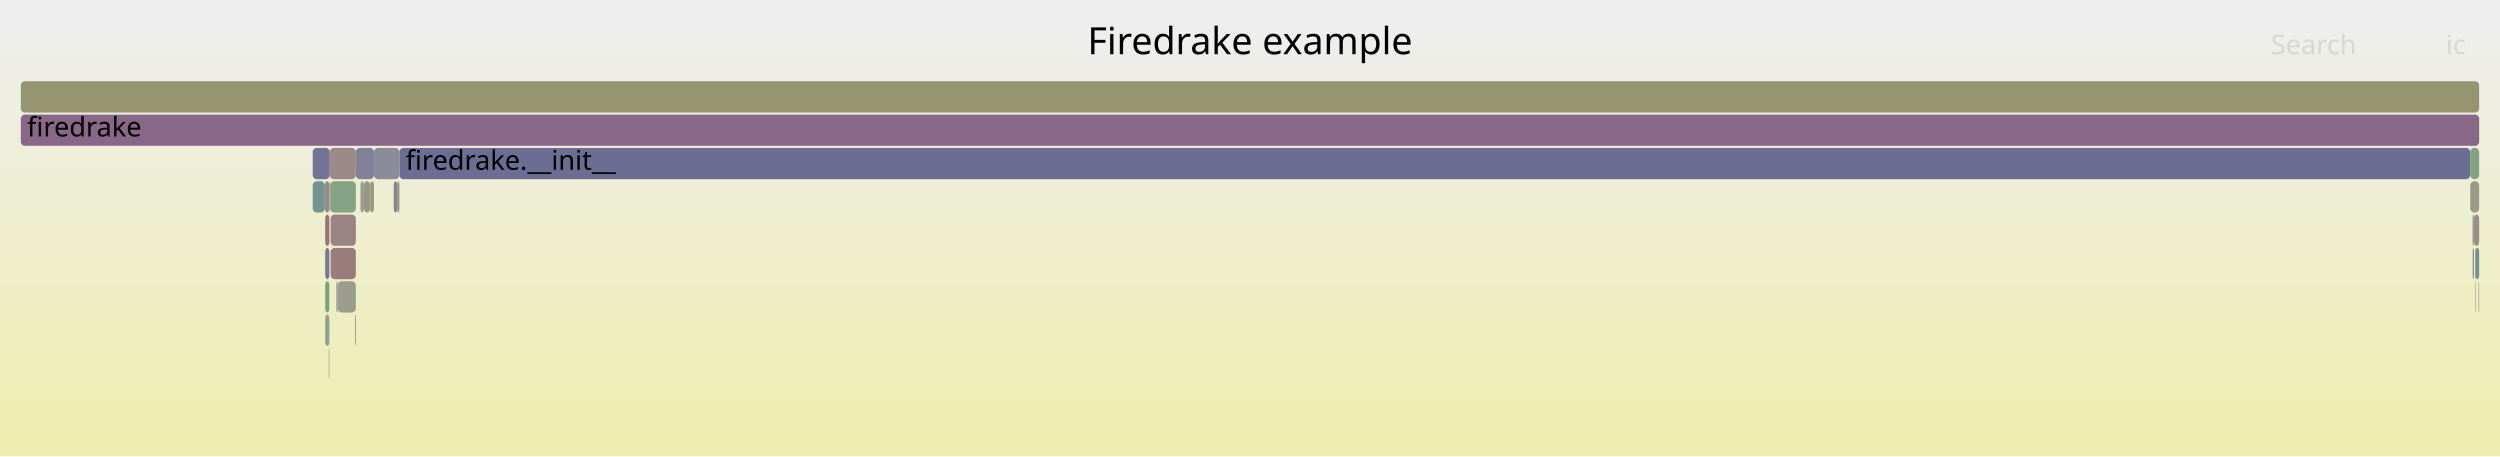
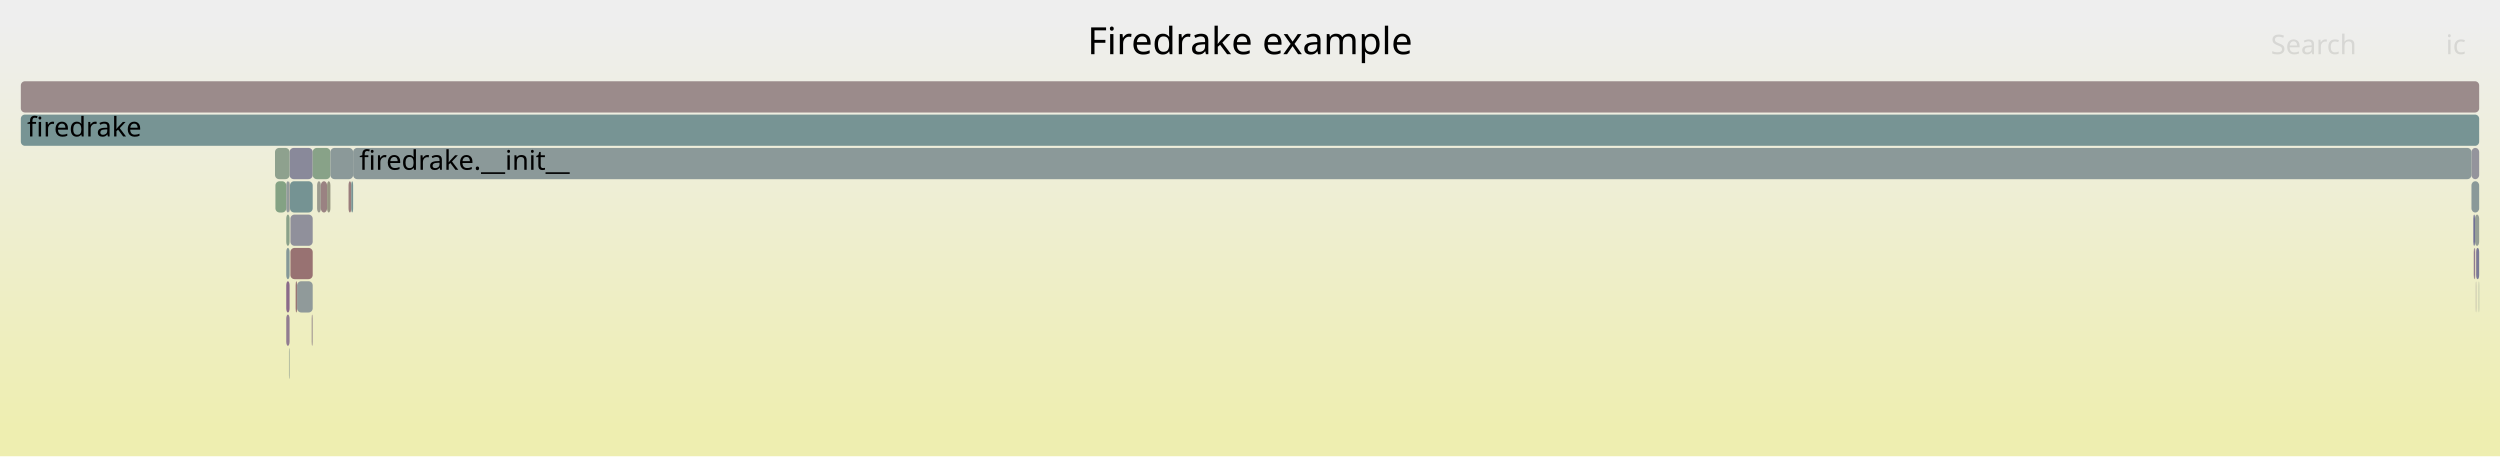
<svg xmlns="http://www.w3.org/2000/svg" version="1.1" width="1200" height="219" viewBox="0 0 1200 219">
  <defs>
    <linearGradient id="background" y1="0" y2="1" x1="0" x2="0">
      <stop stop-color="#eeeeee" offset="5%" />
      <stop stop-color="#eeeeb0" offset="95%" />
    </linearGradient>
  </defs>
  <style type="text/css">
	text { font-family:Verdana; font-size:13px; fill:rgb(0,0,0); }
	#search, #ignorecase { opacity:0.1; cursor:pointer; }
	#search:hover, #search.show, #ignorecase:hover, #ignorecase.show { opacity:1; }
	#subtitle { text-anchor:middle; font-color:rgb(160,160,160); }
	#title { text-anchor:middle; font-size:18px}
	#unzoom { cursor:pointer; }
	#frames &gt; *:hover { stroke:black; stroke-width:0.5; cursor:pointer; }
	.hide { display:none; }
	.parent { opacity:0.5; }
</style>
  <rect x="0.0" y="0" width="1200.0" height="219.0" fill="url(#background)" />
  <text id="title" x="600.00" y="26">Firedrake example</text>
  <text id="details" x="10.00" y="201"> </text>
  <text id="unzoom" x="10.00" y="26" class="hide">Reset Zoom</text>
  <text id="search" x="1090.00" y="26">Search</text>
  <text id="ignorecase" x="1174.00" y="26">ic</text>
  <text id="matched" x="1090.00" y="201"> </text>
  <g id="frames">
    <g>
-       <rect x="1188.0" y="119" width="0.2" height="15.0" fill="rgb(152.324,114.486,114.486)" rx="2" ry="2" />
-       <text x="1191.02" y="129.5" />
+       <rect x="139.0" y="71" width="11.1" height="15.0" fill="rgb(136.98,136.98,153.932)" rx="2" ry="2" />
+       <text x="141.97" y="81.5" />
    </g>
    <g>
-       <rect x="170.4" y="151" width="0.4" height="15.0" fill="rgb(156.029,142.889,142.889)" rx="2" ry="2" />
-       <text x="173.39" y="161.5" />
+       <rect x="139.4" y="119" width="10.7" height="15.0" fill="rgb(152.229,113.753,113.753)" rx="2" ry="2" />
+       <text x="142.38" y="129.5" />
    </g>
    <g>
-       <rect x="162.1" y="135" width="8.7" height="15.0" fill="rgb(154.664,154.664,141.835)" rx="2" ry="2" />
-       <text x="165.12" y="145.5" />
+       <rect x="10.0" y="39" width="1180.0" height="15.0" fill="rgb(155.462,138.541,138.541)" rx="2" ry="2" />
+       <text x="13.00" y="49.5" />
    </g>
    <g>
-       <rect x="190.7" y="87" width="1.0" height="15.0" fill="rgb(148.715,148.715,113.002)" rx="2" ry="2" />
-       <text x="193.67" y="97.5" />
-     </g>
-     <g>
-       <rect x="1186.8" y="103" width="0.7" height="15.0" fill="rgb(155.189,155.189,144.378)" rx="2" ry="2" />
-       <text x="1189.79" y="113.5" />
-     </g>
-     <g>
-       <rect x="158.5" y="87" width="12.3" height="15.0" fill="rgb(132.152,162.208,132.152)" rx="2" ry="2" />
-       <text x="161.46" y="97.5" />
-     </g>
-     <g>
-       <rect x="158.1" y="87" width="0.2" height="15.0" fill="rgb(148.678,148.678,112.823)" rx="2" ry="2" />
-       <text x="161.15" y="97.5" />
-     </g>
-     <g>
-       <rect x="191.7" y="71" width="994.0" height="15.0" fill="rgb(108.532,108.532,148.426)" rx="2" ry="2" />
-       <text x="194.68" y="81.5">firedrake.__init__</text>
-     </g>
-     <g>
-       <rect x="189.0" y="87" width="1.7" height="15.0" fill="rgb(130.585,130.585,152.694)" rx="2" ry="2" />
-       <text x="192.04" y="97.5" />
-     </g>
-     <g>
-       <rect x="177.7" y="87" width="1.8" height="15.0" fill="rgb(152.056,152.056,129.195)" rx="2" ry="2" />
-       <text x="180.71" y="97.5" />
-     </g>
-     <g>
-       <rect x="150.1" y="71" width="8.2" height="15.0" fill="rgb(115.443,115.443,149.763)" rx="2" ry="2" />
+       <rect x="150.1" y="71" width="8.5" height="15.0" fill="rgb(136.419,161.513,136.419)" rx="2" ry="2" />
      <text x="153.08" y="81.5" />
    </g>
    <g>
-       <rect x="158.7" y="119" width="12.1" height="15.0" fill="rgb(153.574,124.067,124.067)" rx="2" ry="2" />
-       <text x="161.67" y="129.5" />
+       <rect x="1186.3" y="71" width="3.7" height="15.0" fill="rgb(147.951,147.951,156.055)" rx="2" ry="2" />
+       <text x="1189.32" y="81.5" />
    </g>
    <g>
-       <rect x="173.0" y="87" width="1.7" height="15.0" fill="rgb(149.809,159.333,149.809)" rx="2" ry="2" />
-       <text x="175.99" y="97.5" />
+       <rect x="1187.2" y="103" width="0.8" height="15.0" fill="rgb(112.009,112.009,149.098)" rx="2" ry="2" />
+       <text x="1190.24" y="113.5" />
    </g>
    <g>
-       <rect x="157.8" y="167" width="0.3" height="15.0" fill="rgb(141.807,153.802,153.802)" rx="2" ry="2" />
-       <text x="160.82" y="177.5" />
+       <rect x="138.7" y="167" width="0.3" height="15.0" fill="rgb(145.67,160.007,145.67)" rx="2" ry="2" />
+       <text x="141.69" y="177.5" />
    </g>
    <g>
-       <rect x="156.1" y="103" width="2.0" height="15.0" fill="rgb(152.341,114.618,114.618)" rx="2" ry="2" />
-       <text x="159.08" y="113.5" />
+       <rect x="167.3" y="87" width="1.3" height="15.0" fill="rgb(153.739,125.334,125.334)" rx="2" ry="2" />
+       <text x="170.27" y="97.5" />
    </g>
    <g>
-       <rect x="1185.7" y="87" width="4.3" height="15.0" fill="rgb(153.629,153.629,136.816)" rx="2" ry="2" />
-       <text x="1188.75" y="97.5" />
+       <rect x="152.2" y="87" width="1.8" height="15.0" fill="rgb(154.845,154.845,142.708)" rx="2" ry="2" />
+       <text x="155.18" y="97.5" />
    </g>
    <g>
-       <rect x="156.1" y="151" width="2.0" height="15.0" fill="rgb(142.898,160.458,142.898)" rx="2" ry="2" />
-       <text x="159.08" y="161.5" />
+       <rect x="1188.6" y="119" width="1.4" height="15.0" fill="rgb(122.211,122.211,151.073)" rx="2" ry="2" />
+       <text x="1191.61" y="129.5" />
    </g>
    <g>
-       <rect x="179.5" y="71" width="12.2" height="15.0" fill="rgb(138.533,138.533,154.232)" rx="2" ry="2" />
-       <text x="182.49" y="81.5" />
+       <rect x="137.4" y="119" width="1.6" height="15.0" fill="rgb(133.438,151.632,151.632)" rx="2" ry="2" />
+       <text x="140.36" y="129.5" />
    </g>
    <g>
-       <rect x="1188.0" y="135" width="0.2" height="15.0" fill="rgb(152.39,114.986,114.986)" rx="2" ry="2" />
-       <text x="1191.02" y="145.5" />
+       <rect x="1187.4" y="119" width="0.6" height="15.0" fill="rgb(144.332,122.976,144.332)" rx="2" ry="2" />
+       <text x="1190.40" y="129.5" />
    </g>
    <g>
-       <rect x="1186.9" y="119" width="0.6" height="15.0" fill="rgb(136.166,136.166,153.774)" rx="2" ry="2" />
-       <text x="1189.92" y="129.5" />
+       <rect x="1186.3" y="87" width="3.7" height="15.0" fill="rgb(137.99,152.812,152.812)" rx="2" ry="2" />
+       <text x="1189.32" y="97.5" />
    </g>
    <g>
-       <rect x="156.1" y="119" width="2.0" height="15.0" fill="rgb(119.164,119.164,150.483)" rx="2" ry="2" />
-       <text x="159.08" y="129.5" />
+       <rect x="1189.8" y="135" width="0.2" height="15.0" fill="rgb(144.722,160.162,144.722)" rx="2" ry="2" />
+       <text x="1192.78" y="145.5" />
    </g>
    <g>
-       <rect x="1189.7" y="135" width="0.3" height="15.0" fill="rgb(151.108,151.108,124.6)" rx="2" ry="2" />
-       <text x="1192.74" y="145.5" />
+       <rect x="142.6" y="135" width="7.5" height="15.0" fill="rgb(143.734,154.301,154.301)" rx="2" ry="2" />
+       <text x="145.60" y="145.5" />
    </g>
    <g>
-       <rect x="170.8" y="71" width="8.7" height="15.0" fill="rgb(128.421,128.421,152.275)" rx="2" ry="2" />
-       <text x="173.80" y="81.5" />
+       <rect x="169.5" y="71" width="1016.8" height="15.0" fill="rgb(139.374,153.171,153.171)" rx="2" ry="2" />
+       <text x="172.49" y="81.5">firedrake.__init__</text>
    </g>
    <g>
-       <rect x="150.1" y="87" width="5.8" height="15.0" fill="rgb(114.93,146.834,146.834)" rx="2" ry="2" />
-       <text x="153.08" y="97.5" />
+       <rect x="139.0" y="87" width="0.2" height="15.0" fill="rgb(154.077,127.922,127.922)" rx="2" ry="2" />
+       <text x="141.97" y="97.5" />
    </g>
    <g>
-       <rect x="10.0" y="39" width="1180.0" height="15.0" fill="rgb(148.655,148.655,112.715)" rx="2" ry="2" />
-       <text x="13.00" y="49.5" />
+       <rect x="139.2" y="87" width="10.9" height="15.0" fill="rgb(116.655,147.281,147.281)" rx="2" ry="2" />
+       <text x="142.17" y="97.5" />
    </g>
    <g>
-       <rect x="10.0" y="55" width="1180.0" height="15.0" fill="rgb(136.612,103.193,136.612)" rx="2" ry="2" />
+       <rect x="158.6" y="71" width="10.9" height="15.0" fill="rgb(139.418,153.182,153.182)" rx="2" ry="2" />
+       <text x="161.64" y="81.5" />
+     </g>
+     <g>
+       <rect x="1188.4" y="119" width="0.2" height="15.0" fill="rgb(135.807,101.13,135.807)" rx="2" ry="2" />
+       <text x="1191.45" y="129.5" />
+     </g>
+     <g>
+       <rect x="1188.0" y="103" width="2.0" height="15.0" fill="rgb(150.094,159.287,150.094)" rx="2" ry="2" />
+       <text x="1191.03" y="113.5" />
+     </g>
+     <g>
+       <rect x="154.0" y="87" width="3.0" height="15.0" fill="rgb(154.31,129.706,129.706)" rx="2" ry="2" />
+       <text x="156.96" y="97.5" />
+     </g>
+     <g>
+       <rect x="168.6" y="87" width="0.9" height="15.0" fill="rgb(119.334,147.975,147.975)" rx="2" ry="2" />
+       <text x="171.64" y="97.5" />
+     </g>
+     <g>
+       <rect x="132.2" y="87" width="5.2" height="15.0" fill="rgb(132.307,162.183,132.307)" rx="2" ry="2" />
+       <text x="135.18" y="97.5" />
+     </g>
+     <g>
+       <rect x="137.4" y="103" width="1.6" height="15.0" fill="rgb(137.937,161.266,137.937)" rx="2" ry="2" />
+       <text x="140.36" y="113.5" />
+     </g>
+     <g>
+       <rect x="10.0" y="55" width="1180.0" height="15.0" fill="rgb(118.626,147.792,147.792)" rx="2" ry="2" />
      <text x="13.00" y="65.5">firedrake</text>
    </g>
    <g>
-       <rect x="158.3" y="87" width="0.2" height="15.0" fill="rgb(145.413,154.737,154.737)" rx="2" ry="2" />
-       <text x="161.30" y="97.5" />
+       <rect x="149.6" y="151" width="0.5" height="15.0" fill="rgb(156.147,143.795,143.795)" rx="2" ry="2" />
+       <text x="152.62" y="161.5" />
    </g>
    <g>
-       <rect x="158.7" y="103" width="12.1" height="15.0" fill="rgb(154.471,130.944,130.944)" rx="2" ry="2" />
-       <text x="161.67" y="113.5" />
+       <rect x="1188.4" y="135" width="0.2" height="15.0" fill="rgb(156.761,148.501,148.501)" rx="2" ry="2" />
+       <text x="1191.45" y="145.5" />
    </g>
    <g>
-       <rect x="1185.7" y="71" width="4.3" height="15.0" fill="rgb(130.017,162.555,130.017)" rx="2" ry="2" />
-       <text x="1188.75" y="81.5" />
+       <rect x="132.0" y="71" width="7.0" height="15.0" fill="rgb(141.974,160.609,141.974)" rx="2" ry="2" />
+       <text x="134.96" y="81.5" />
    </g>
    <g>
-       <rect x="1187.5" y="103" width="2.5" height="15.0" fill="rgb(155.837,141.419,141.419)" rx="2" ry="2" />
-       <text x="1190.53" y="113.5" />
+       <rect x="137.4" y="151" width="1.6" height="15.0" fill="rgb(144.859,124.325,144.859)" rx="2" ry="2" />
+       <text x="140.36" y="161.5" />
    </g>
    <g>
-       <rect x="161.4" y="135" width="0.7" height="15.0" fill="rgb(155.588,155.588,146.31)" rx="2" ry="2" />
-       <text x="164.37" y="145.5" />
+       <rect x="141.9" y="135" width="0.7" height="15.0" fill="rgb(152.622,116.772,116.772)" rx="2" ry="2" />
+       <text x="144.93" y="145.5" />
    </g>
    <g>
-       <rect x="174.7" y="87" width="3.0" height="15.0" fill="rgb(152.457,152.457,131.138)" rx="2" ry="2" />
-       <text x="177.68" y="97.5" />
+       <rect x="137.4" y="135" width="1.6" height="15.0" fill="rgb(137.804,106.248,137.804)" rx="2" ry="2" />
+       <text x="140.36" y="145.5" />
    </g>
    <g>
-       <rect x="156.1" y="135" width="2.0" height="15.0" fill="rgb(123.734,163.578,123.734)" rx="2" ry="2" />
-       <text x="159.08" y="145.5" />
+       <rect x="139.4" y="103" width="10.7" height="15.0" fill="rgb(143.877,143.877,155.266)" rx="2" ry="2" />
+       <text x="142.38" y="113.5" />
    </g>
    <g>
-       <rect x="1188.2" y="119" width="1.8" height="15.0" fill="rgb(109.887,145.526,145.526)" rx="2" ry="2" />
-       <text x="1191.24" y="129.5" />
+       <rect x="137.4" y="87" width="1.6" height="15.0" fill="rgb(146.47,155.011,155.011)" rx="2" ry="2" />
+       <text x="140.36" y="97.5" />
    </g>
    <g>
-       <rect x="158.3" y="71" width="12.5" height="15.0" fill="rgb(155.157,136.204,136.204)" rx="2" ry="2" />
-       <text x="161.30" y="81.5" />
-     </g>
-     <g>
-       <rect x="155.9" y="87" width="2.2" height="15.0" fill="rgb(155.287,137.2,137.2)" rx="2" ry="2" />
-       <text x="158.93" y="97.5" />
+       <rect x="157.0" y="87" width="1.6" height="15.0" fill="rgb(152.362,152.362,130.677)" rx="2" ry="2" />
+       <text x="160.04" y="97.5" />
    </g>
  </g>
</svg>
